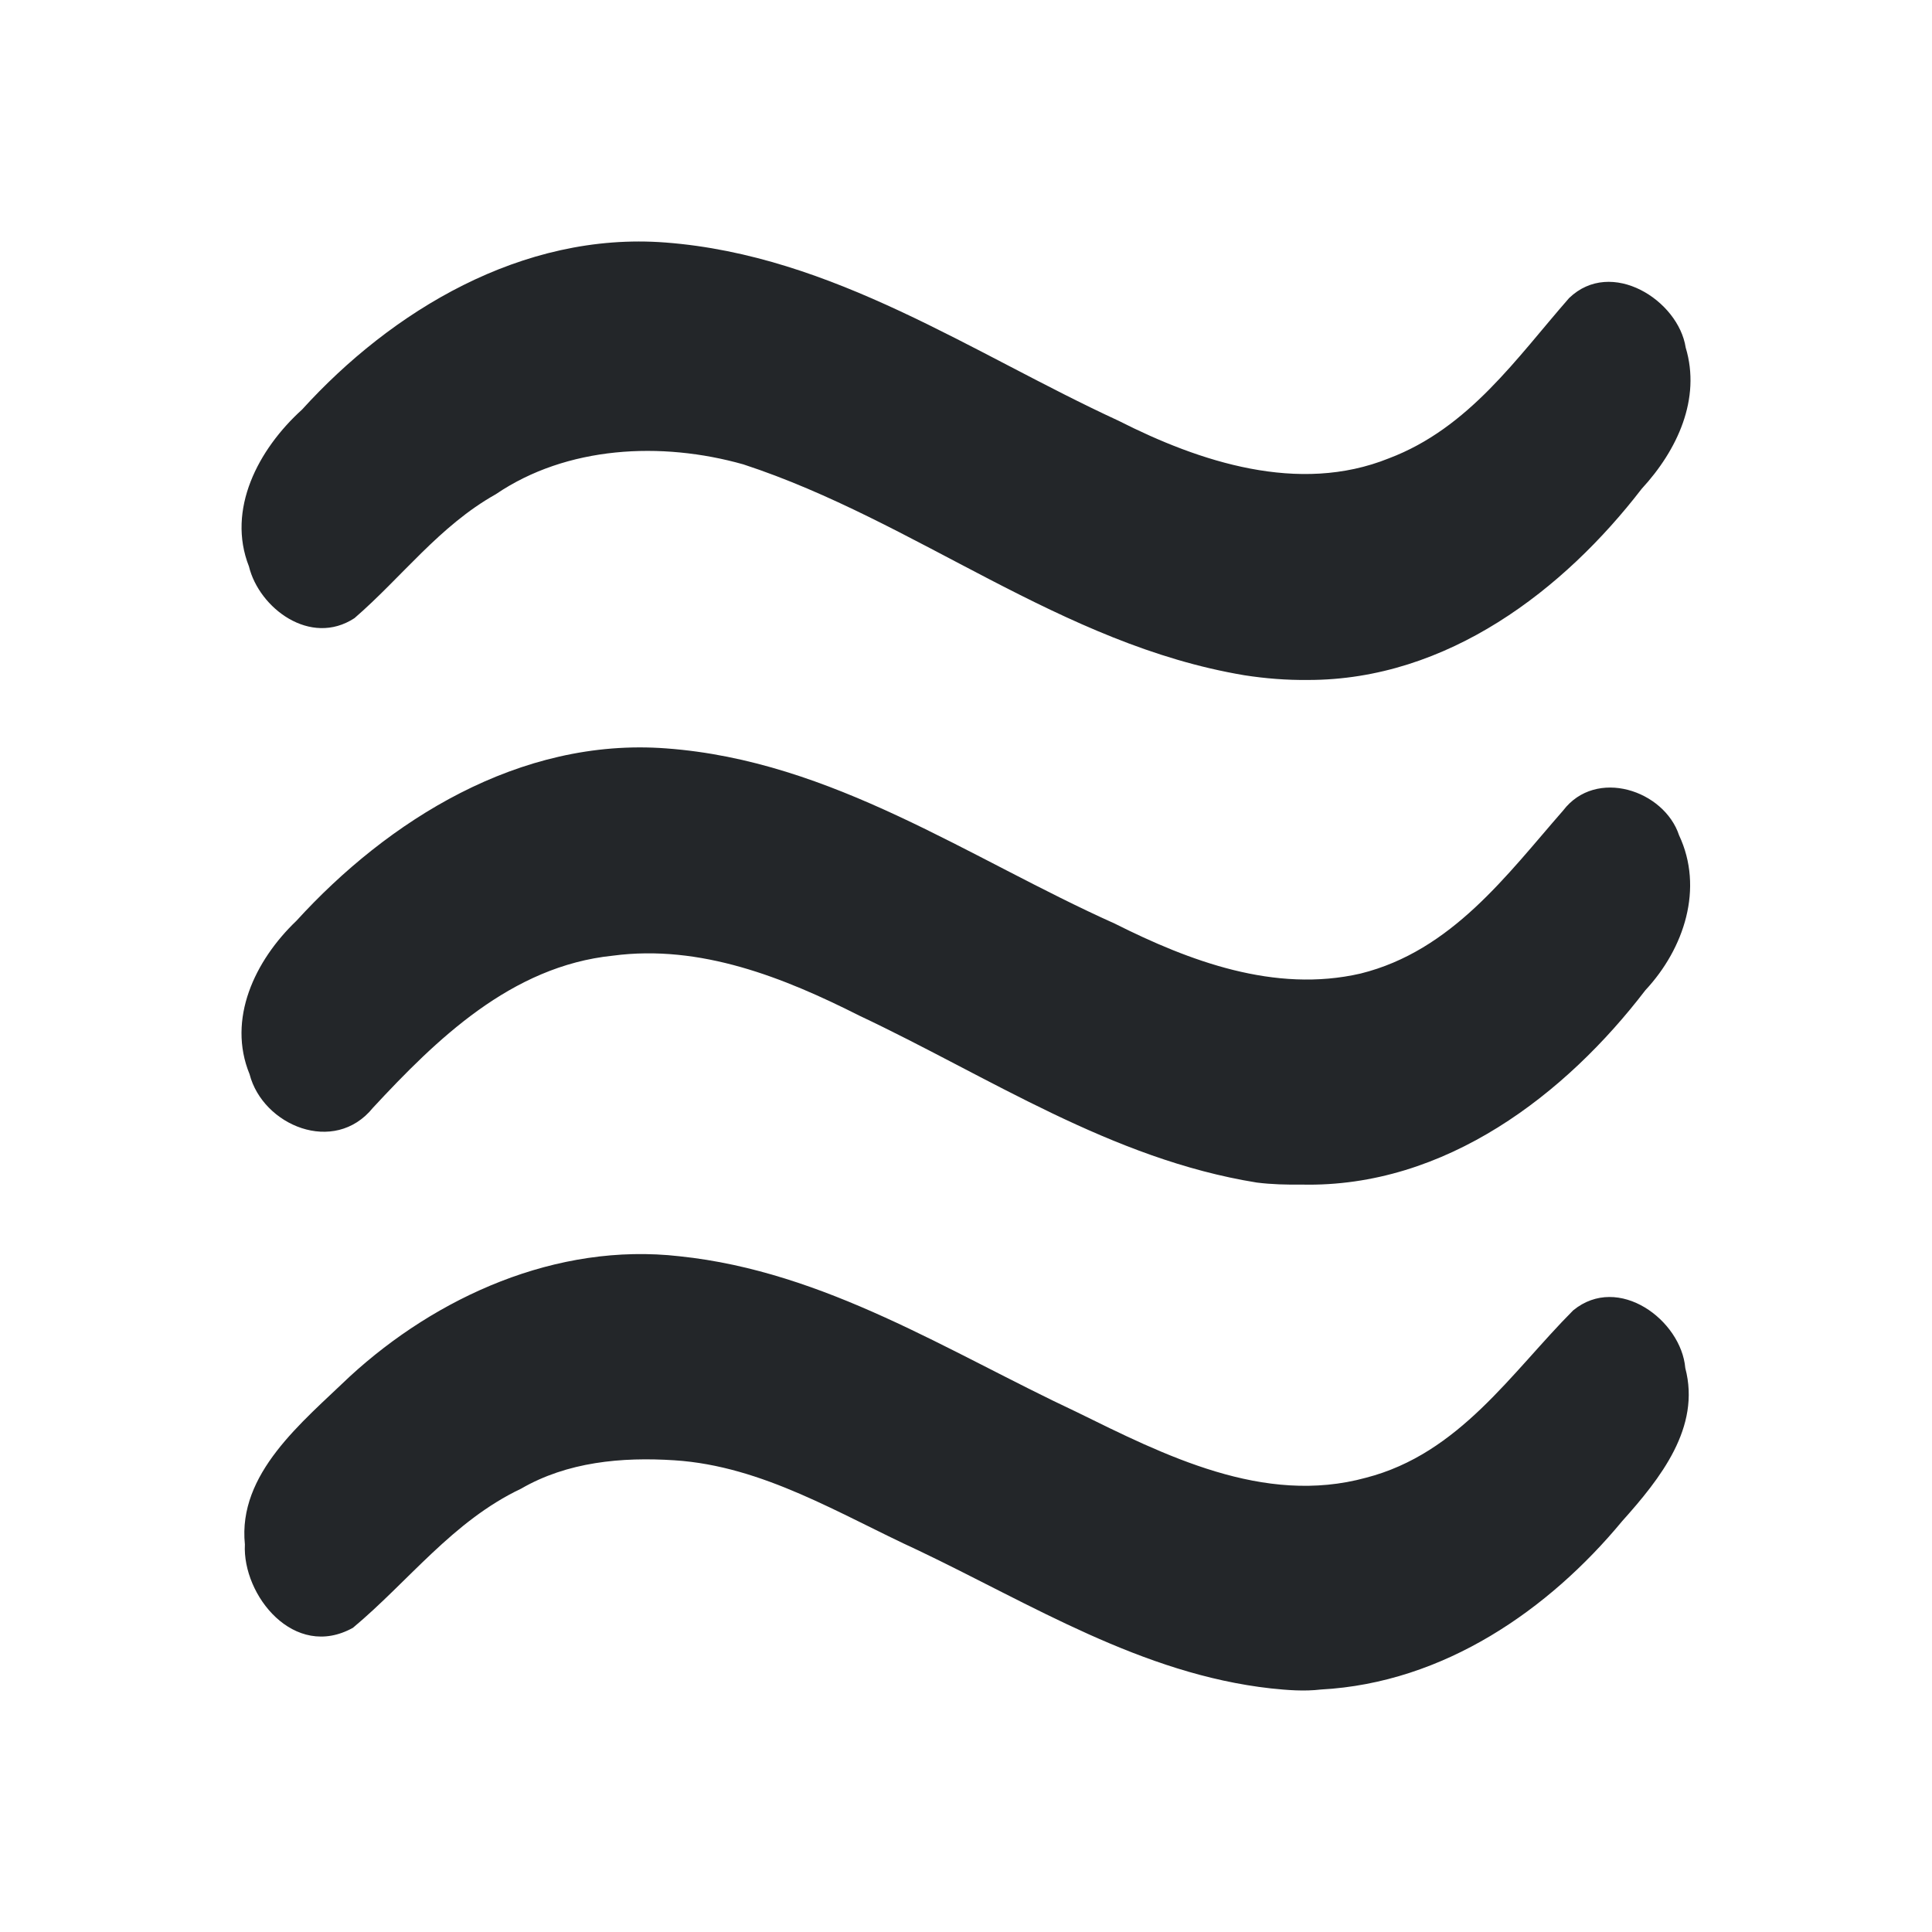
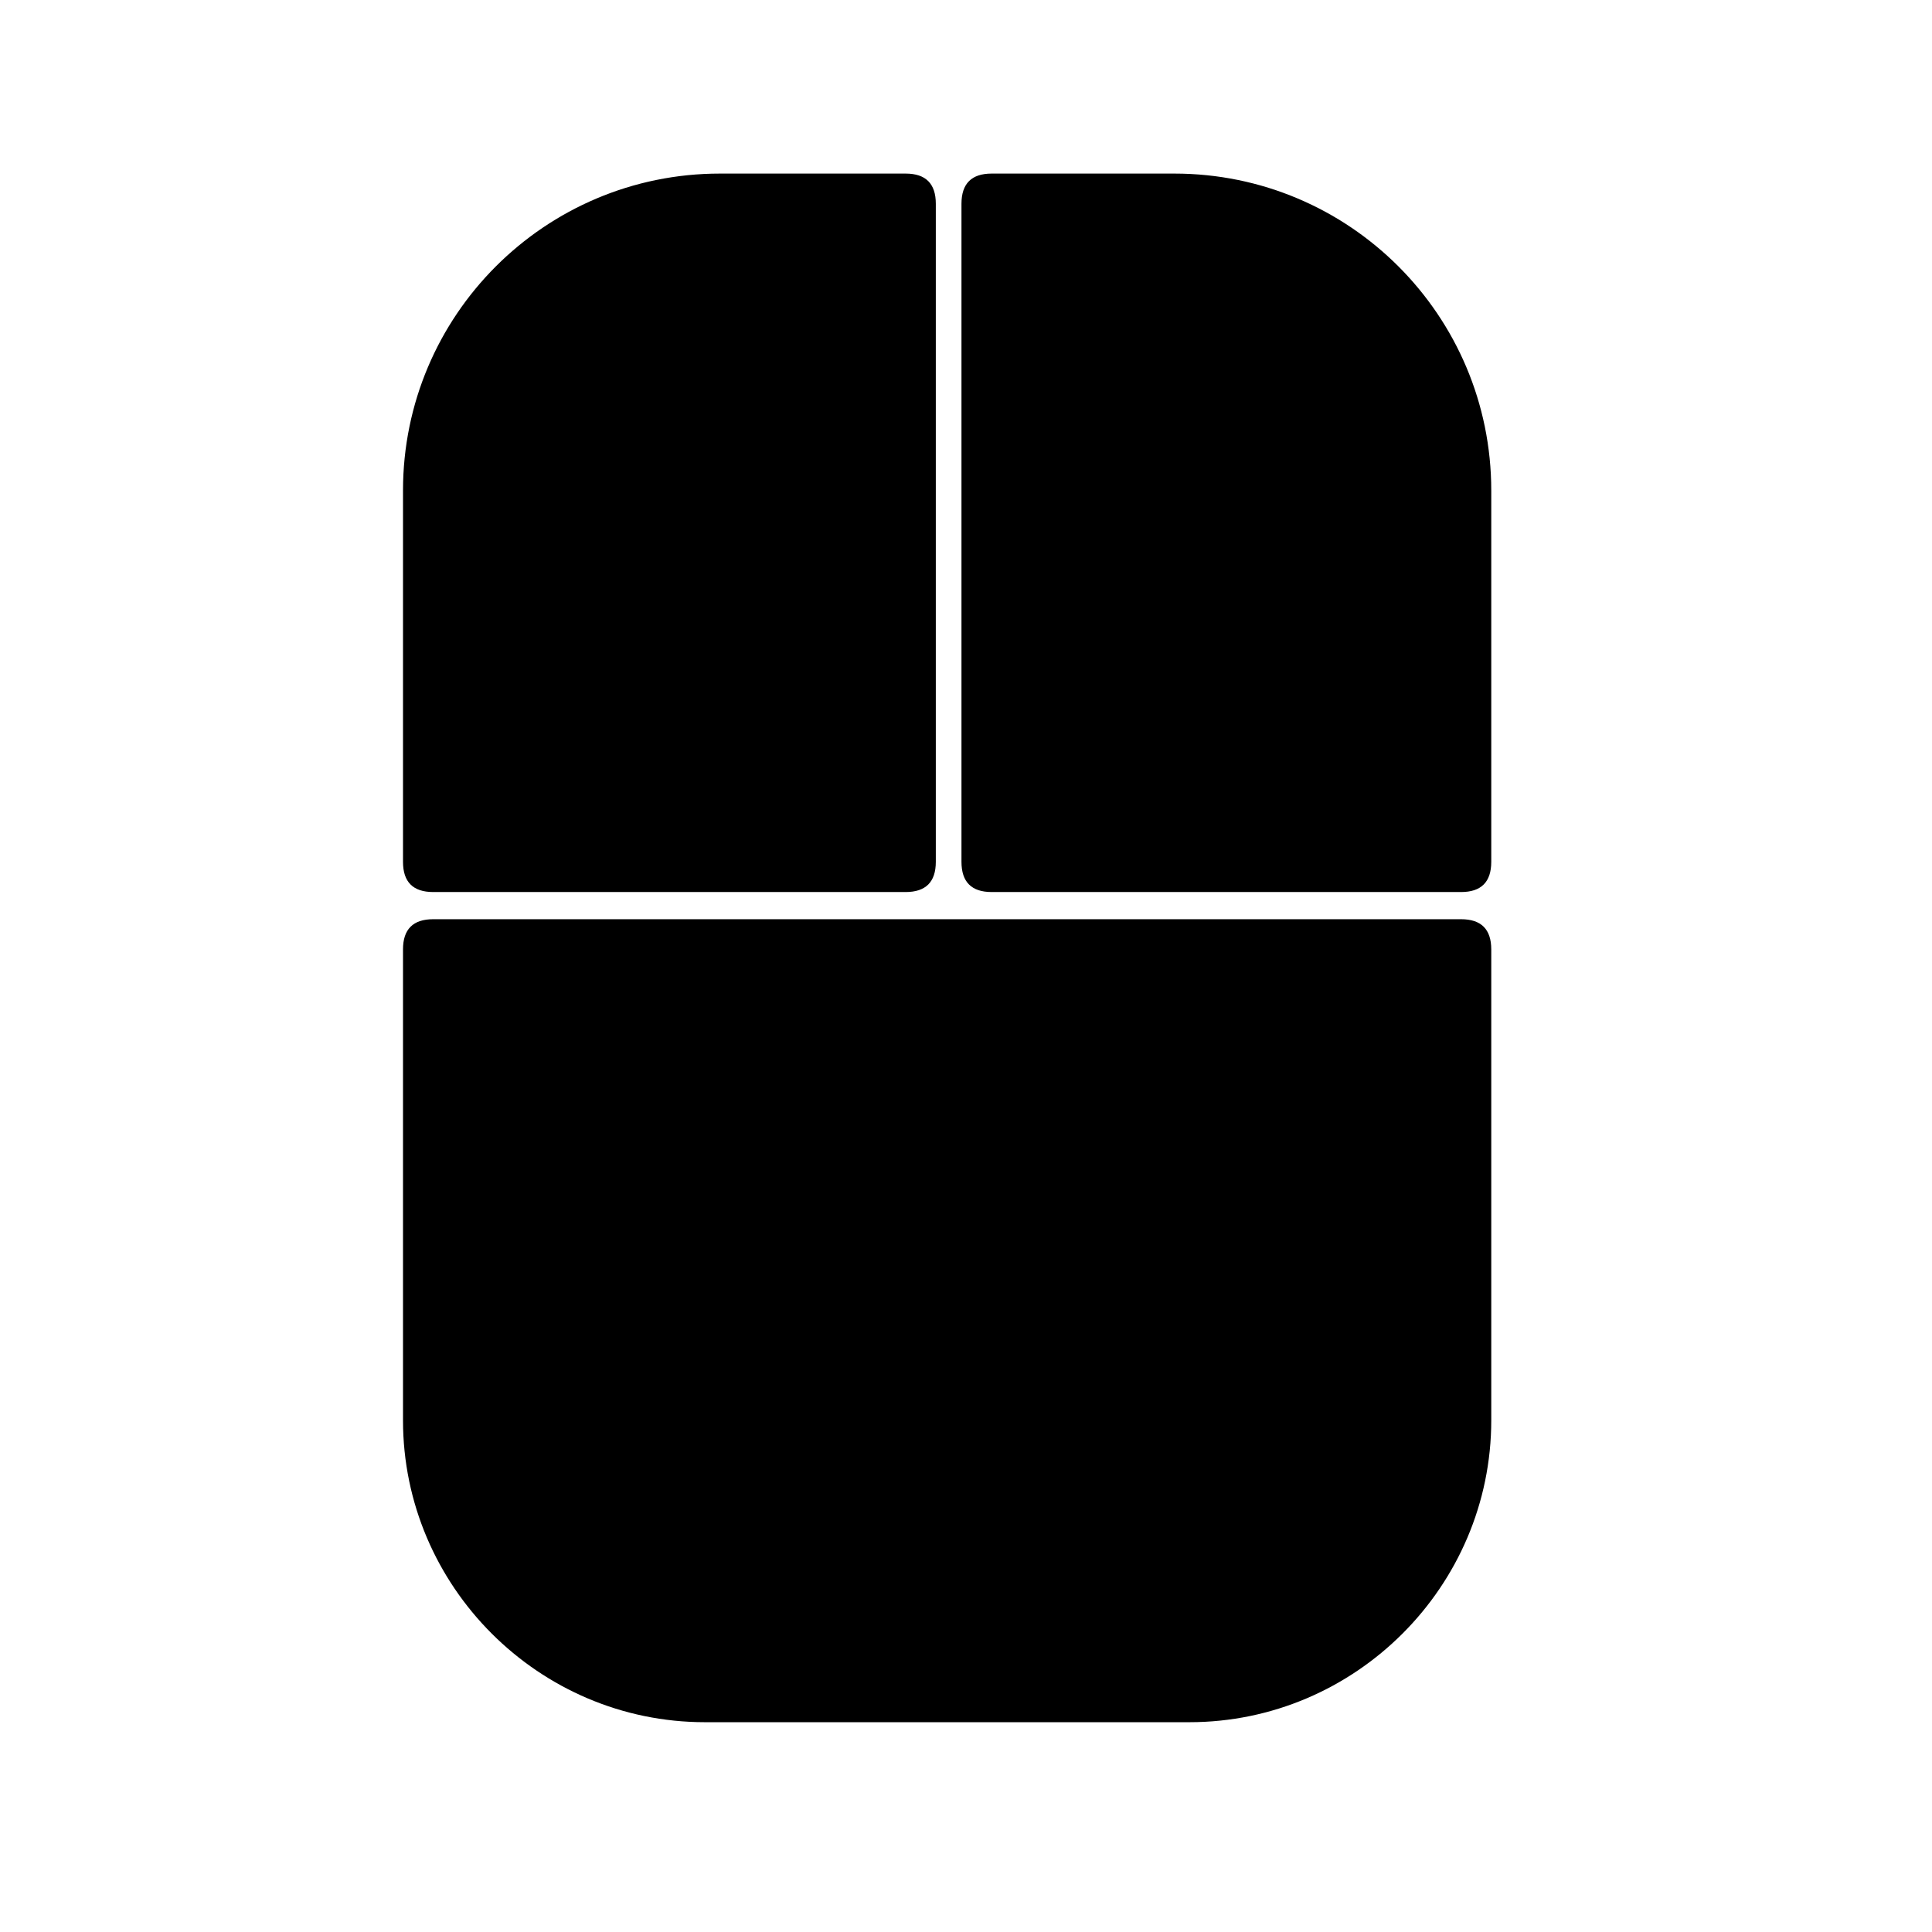
- <svg xmlns="http://www.w3.org/2000/svg" version="1.1" viewBox="0 0 64 64">
-   <defs id="defs62">
-     <style type="text/css" id="current-color-scheme">.ColorScheme-Text { color: #232629; } </style>
-   </defs>
-   <g fill="currentColor" class="ColorScheme-Text">
-     <path transform="matrix(.0035792 0 0 .00332131 3.36405 8.510387)" d="m10822.775 14277.69c-1195.583-143.508-2220.206-841.148-3268.367-1379.127-718.853-355.301-1431.13-838.976-2251.436-896.085-491.006-34.634-993.914 16.701-1419.866 282.946-632.91 323.689-1041.487 924.538-1556.572 1387.702-543.283 324.938-1024.416-324.503-999.944-831.854-66.751-706.46 526.778-1215.106 971.48-1675.328 796.704-788.985 1908.974-1339.299 3051.79-1198.359 1348.248 151.653 2490.079 954.2 3671.964 1551.787 812.847 430.368 1732.273 937.309 2680.67 656.999 865.182-240.211 1345.317-1049.536 1918.072-1669.709 419.319-369.53 999.56 99.027 1037.303 575.62 144.849 591.439-228.81 1099.793-584.858 1527.872-674.991 878.758-1646.404 1612.499-2788.132 1678.492-153.996 19.794-308.698 6.257-462.104-10.956z" />
-     <path transform="matrix(.0035792 0 0 .00332131 3.36405 8.510387)" d="m10691.975 9232.295c-1346.787-233.442-2482.213-1056.623-3678.576-1664.742-695.499-378.48-1470.574-714.071-2280.746-598.188-941.568 103.782-1636.266 838.725-2221.371 1517.697-357.782 475.536-1019.096 175.853-1141.282-335.33-208.983-548.604 47.243-1132.796 434.18-1530.808 842.758-995.938 2062.834-1830.093 3422.845-1718.801 1538.242 122.193 2802.798 1096.898 4150.046 1747.222 689.483 373.354 1480.827 695.521 2275.681 498.216 843.443-225.468 1355.155-986.687 1874.463-1625.928 303.839-429.241 935.004-202.698 1073.134 247.095 229.503 525.644 50.159 1127.049-311.918 1545.162-731.881 1031.195-1847.889 1971.344-3180.435 1938.736-138.853 1.677-278.273-1.583-416.021-20.33z" />
-     <path transform="matrix(.0035792 0 0 .00332131 3.36405 8.510387)" d="m10576.744 4172.454c-1701.88-307.4-3032.16-1536.715-4636.28-2103.031-760.225-231.612-1634.826-183.785-2292.029 297.887-522.046 315.763-870.377 828.554-1307.695 1235.763-408.024 287.605-882.807-100.392-976.586-516.086-207.011-566.458 84.245-1166.902 491.559-1564.284 824.18-978.843 2034.838-1776.073 3363.716-1666.231 1553.646 128.554 2838.511 1104.936 4193.675 1778.013 748.515 409.286 1666.323 736.871 2500.337 374.956 742.862-301.942 1184.93-1003.608 1669.344-1599.364 390.513-404.448 1011.637 22.51 1078.781 494.201 143.129 510.482-76.578 1022.791-407.346 1408.75-715.856 1002.33-1795.1 1907.773-3088.381 1906.491-197.264 2.274-394.6-14.335-589.094-47.067z" />
-   </g>
+ <svg xmlns="http://www.w3.org/2000/svg" width="1280" height="1280" viewBox="0 0 1280 1280" fill="none">
+   <path id="windows" fill="#000000" d="M477 115H600Q620 115 620 135V571Q620 591 600 591H287Q267 591 267 571V325C267 209 361 115 477 115Z" />
+   <path id="macos" fill="#000000" d="M657 115H778C894 115 988 209 988 325V571Q988 591 968 591H657Q637 591 637 571V135Q637 115 657 115Z" />
+   <path id="ubuntu" fill="#000000" d="M287 609H968Q988 609 988 629V941C988 1051 898 1141 788 1141H467C357 1141 267 1051 267 941V629Q267 609 287 609Z" />
</svg>
